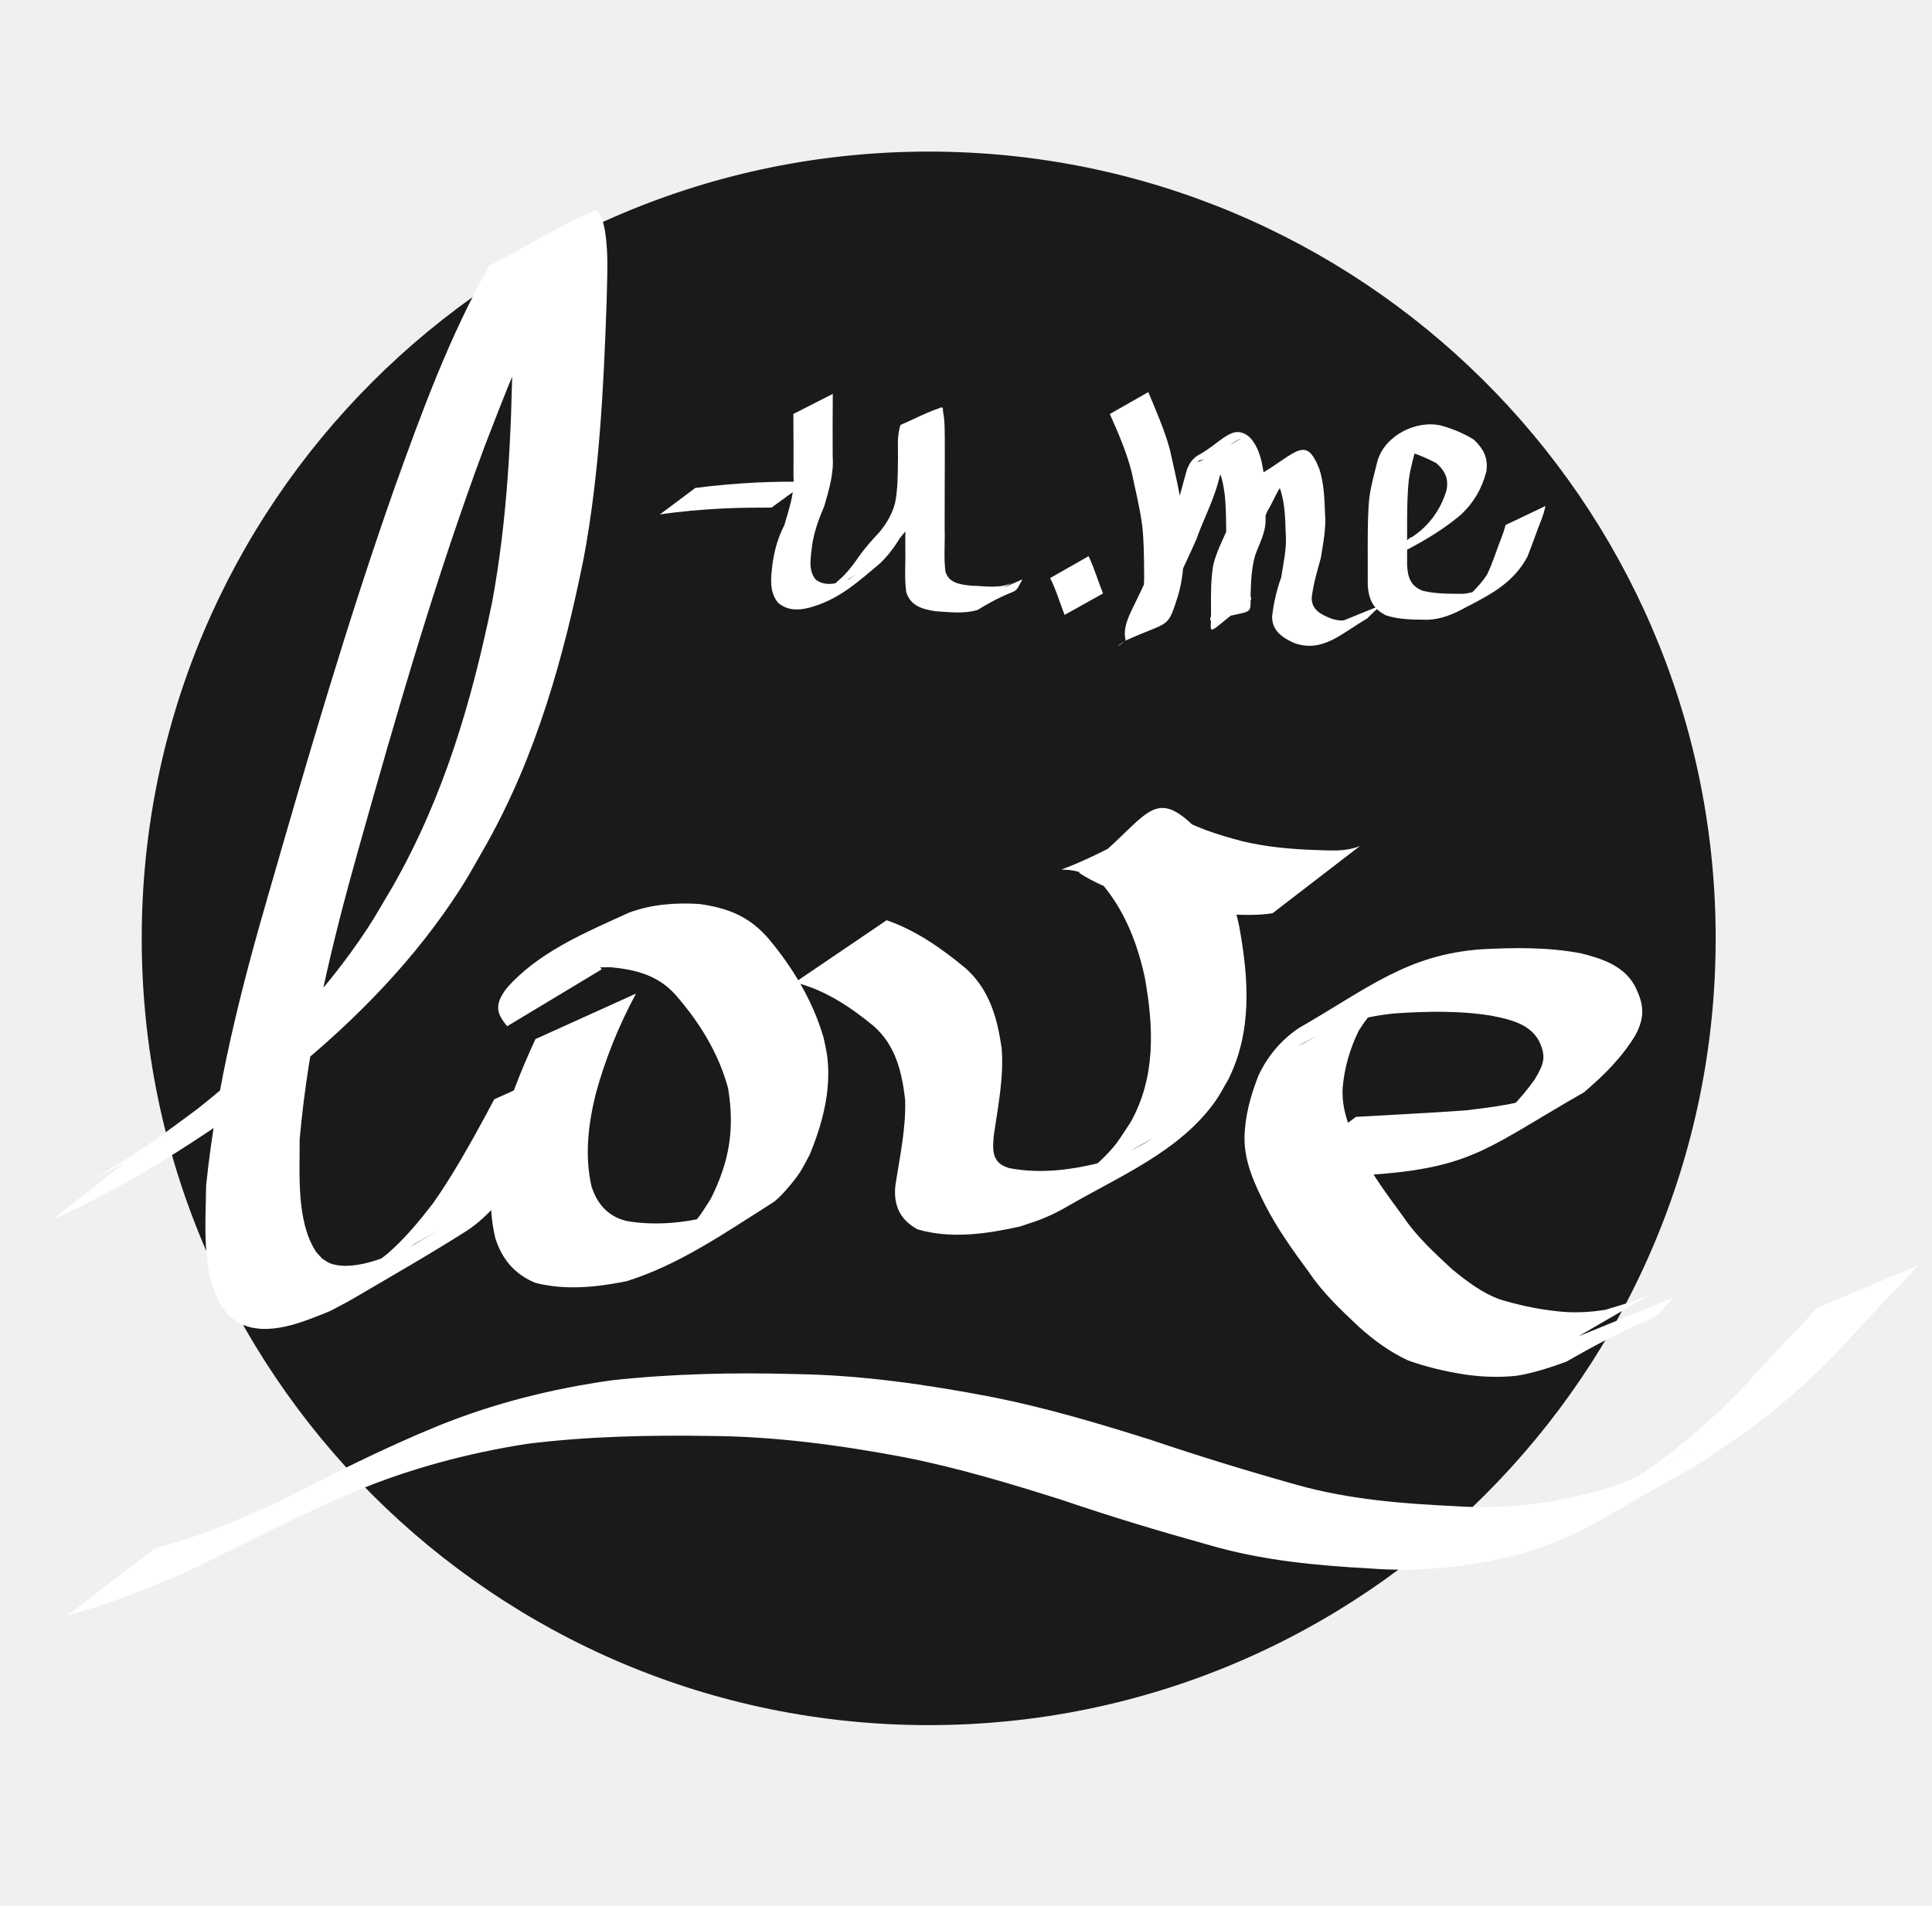
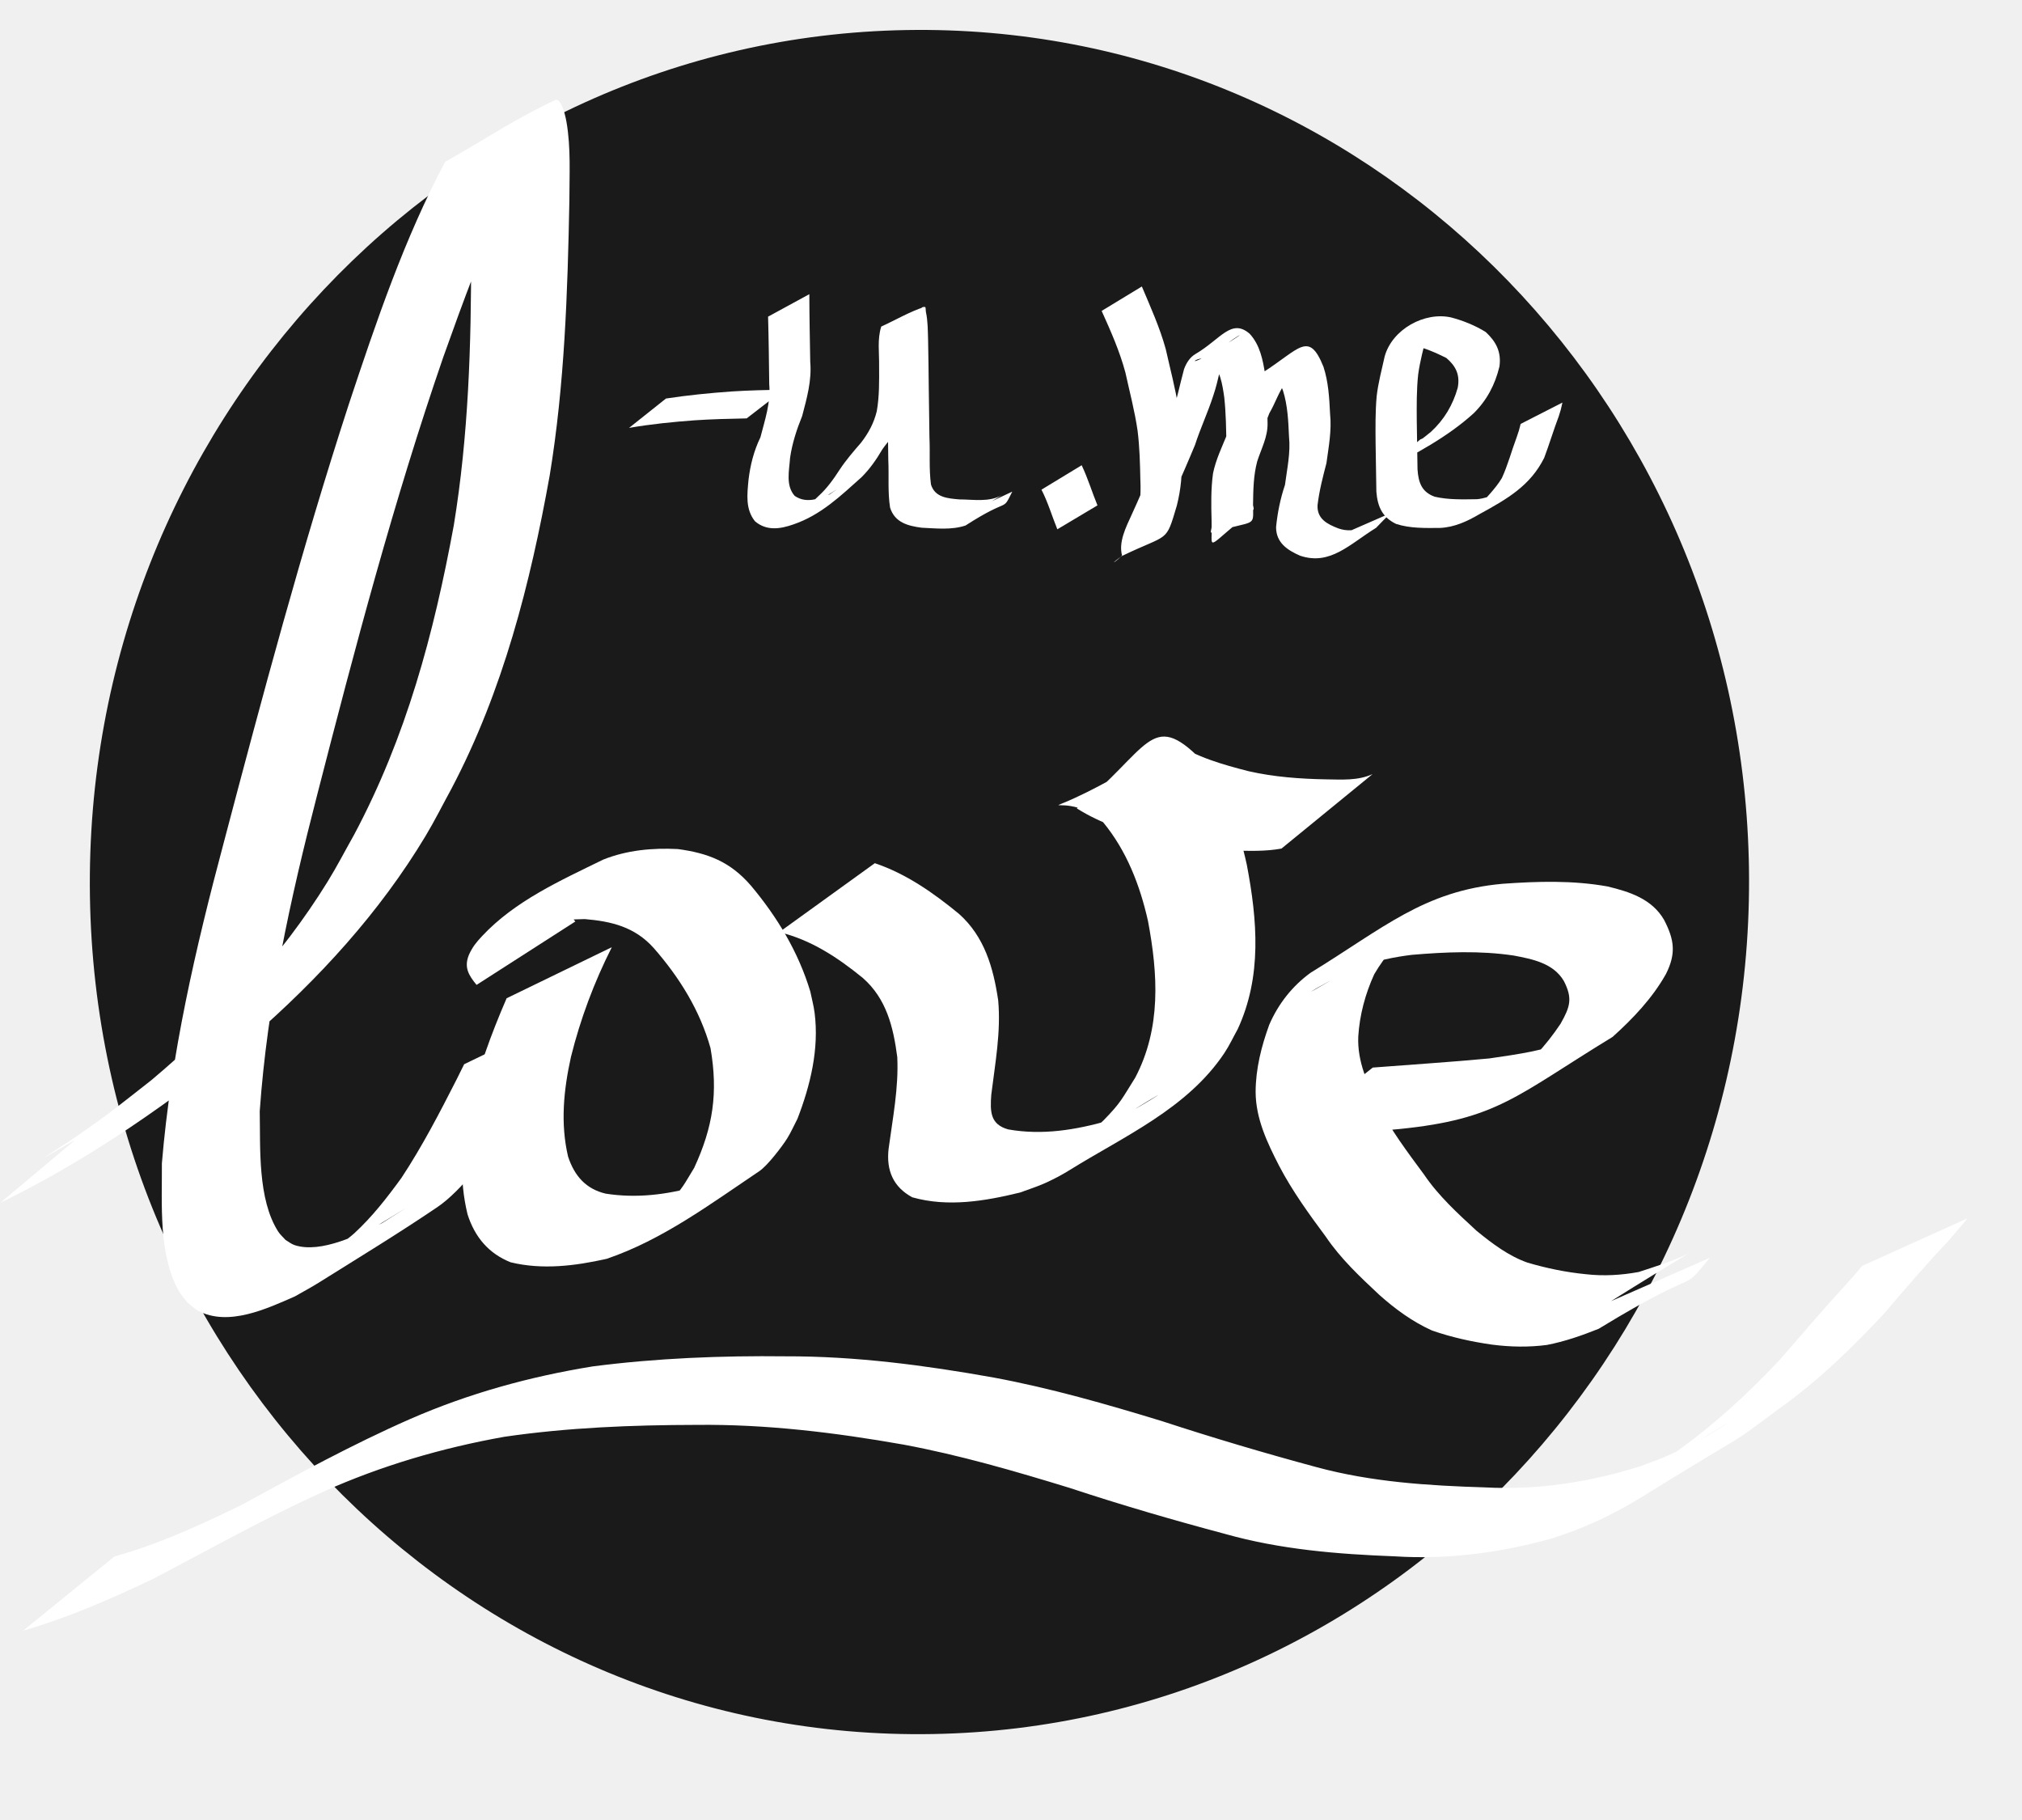
- <svg xmlns="http://www.w3.org/2000/svg" width="740" height="730" id="svg2" version="1.1">
+ <svg xmlns="http://www.w3.org/2000/svg" width="100" height="90" id="svg2" version="1.1">
  <defs id="defs4">
    </defs>
  <g id="layer1">
-     <g id="g2994" transform="translate(-17.14286,-114.2857)">
+     <g id="g2994" transform="matrix(0.1360995,-0.00234995,0.00214059,0.1397741,-6.287935,-21.7298)">
      <path transform="translate(-57.14286,14.28571)" d="m 731.429,459.505 c 0,166.474 -134.954,301.429 -301.429,301.429 -166.474,0 -301.429,-134.954 -301.429,-301.429 0,-166.474 134.954,-301.429 301.429,-301.429 165.384,0 299.882,133.257 301.416,298.634" id="path3194" style="fill:#1a1a1a" />
      <path d="m 70.432,555.352 c 11.895,-5.736 35.334,-17.305 -15.91,9.945 -3.865,2.055 7.464,-4.58 11.127,-6.976 12.733,-8.327 14.459,-9.875 27.088,-19.158 24.916,-19.744 47.624,-42.489 65.134,-69.151 3.499,-5.327 6.57,-10.922 9.855,-16.383 19.485,-34.294 30.078,-70.529 37.96,-108.884 5.832,-31.616 7.358,-63.762 7.788,-95.838 -0.149,-8.91 0.496,-18.045 -1.312,-26.855 -0.296,-1.442 -0.537,-2.986 -1.371,-4.199 -0.293,-0.425 -2.007,0.191 -1.548,-0.047 11.396,-5.919 23.019,-11.388 34.528,-17.083 -1.527,1.69 -3.255,3.217 -4.581,5.069 -4.138,5.779 -8.977,15.523 -11.928,21.535 -9.255,18.853 -16.901,38.177 -24.423,57.772 -18.811,50.547 -33.735,102.382 -48.316,154.267 -10.328,36.563 -19.262,73.544 -22.604,111.446 0.061,12.96 -1.303,31.051 6.024,42.669 0.724,1.148 1.787,2.043 2.681,3.064 1.071,0.616 2.043,1.451 3.213,1.847 9.594,3.242 23.624,-3.43 31.974,-7.304 24.093,-14.259 -9.87,5.95 -17.976,9.641 -2.998,1.365 5.256,-3.98 7.742,-6.14 6.655,-5.781 12.098,-12.389 17.46,-19.331 7.672,-10.944 14.169,-22.664 20.541,-34.397 0.955,-1.804 1.91,-3.608 2.865,-5.412 0,0 37.983,-17.091 37.983,-17.091 l 0,0 c -0.949,1.817 -1.898,3.635 -2.848,5.452 -6.415,11.978 -13.13,23.821 -20.662,35.137 -6.372,8.644 -16.004,21.152 -25.031,26.897 -14.214,9.047 -28.866,17.39 -43.393,25.925 -2.899,1.704 -5.92,3.192 -8.88,4.788 -10.225,4.149 -24.304,10.344 -35.189,4.457 -1.412,-0.764 -2.542,-1.961 -3.813,-2.942 -1.018,-1.365 -2.225,-2.609 -3.055,-4.095 -7.323,-13.105 -5.599,-31.057 -5.471,-45.333 3.908,-38.486 13.451,-75.957 24.259,-113.041 14.912,-51.792 30.011,-103.551 47.915,-154.407 10.402,-28.991 21.048,-58.147 36.291,-85.019 13.46,-7.063 26.401,-15.216 40.379,-21.188 1.846,-0.789 3.352,4.189 3.939,7.831 1.481,9.198 0.755,18.604 0.605,27.854 -1.146,32.476 -2.755,65.035 -8.678,97.059 -7.674,38.2 -18.16,75.811 -37.35,110.04 -3.241,5.555 -6.259,11.246 -9.722,16.666 -17.207,26.935 -39.692,49.967 -64.325,70.155 -28.829,21.809 -59.141,42.059 -92.192,57.014 0,0 33.223,-26.256 33.223,-26.256 z" id="path3254" style="fill:#ffffff" />
      <path d="m 260.74,494.959 c -6.611,12.264 -11.803,25.122 -15.456,38.552 -2.846,11.659 -4.244,23.455 -1.602,35.232 2.235,6.971 6.389,11.596 13.472,13.345 11.088,1.878 22.108,0.77 32.91,-2.029 2.301,-0.915 4.657,-1.704 6.904,-2.745 2.301,-1.066 8.924,-4.822 6.72,-3.567 -9.674,5.51 -19.165,11.376 -29.134,16.333 -2.204,1.096 3.927,-2.985 5.708,-4.684 4.97,-4.742 5.442,-6.184 9.17,-11.892 7.125,-14.393 9.129,-26.42 6.611,-42.201 -3.624,-13.495 -10.991,-25.353 -20.089,-35.802 -6.751,-7.598 -15.208,-9.694 -24.889,-10.656 -9.109,-0.011 -17.817,0.951 -25.935,5.201 -14.195,7.122 -10.241,5.212 29.959,-17.31 0.83,-0.465 -1.591,1.048 -2.336,1.639 -1.928,1.528 -3.597,3.306 -5.138,5.209 -1.705,2.621 -2.099,3.769 0.02,6.058 0,0 -36.24,21.822 -36.24,21.822 l 0,0 c -2.853,-3.489 -4.564,-6.34 -2.562,-10.786 1.328,-2.688 2.677,-4.253 4.769,-6.369 12.191,-12.328 28.803,-19.215 44.512,-26.396 8.698,-3.21 17.916,-3.874 27.144,-3.268 10.948,1.626 18.949,4.753 26.368,13.387 9.324,11.18 16.885,23.768 20.979,37.833 0.479,2.51 1.144,4.991 1.437,7.529 1.48,12.84 -1.933,25.616 -6.81,37.369 -1.285,2.301 -2.397,4.706 -3.854,6.902 -1.862,2.806 -7.309,9.516 -10.268,11.382 -18.011,11.362 -35.62,23.738 -55.995,30.104 -11.465,2.303 -23.4,3.566 -34.89,0.633 -7.861,-3.206 -12.838,-9.043 -15.382,-17.213 -2.907,-12.428 -1.923,-24.823 1.042,-37.204 3.45,-13.501 8.49,-26.359 14.357,-38.992 0,0 38.499,-17.418 38.499,-17.418 z" id="path3256" style="fill:#ffffff" />
      <path d="m 356.75,466.848 c 11.332,3.92 21.145,10.87 30.298,18.44 9.113,8.192 12.166,19.144 13.762,30.837 0.856,11.22 -1.47,22.282 -3.041,33.33 -0.561,6.088 -0.504,10.48 5.95,12.366 12.42,2.355 24.549,0.598 36.629,-2.53 2.931,-1.174 5.947,-2.155 8.793,-3.521 2.953,-1.417 11.451,-6.364 8.567,-4.812 -8.928,4.804 -17.372,10.596 -26.7,14.568 -3.009,1.281 5.105,-4.104 7.459,-6.376 6.514,-6.287 6.733,-7.461 11.719,-14.899 9.71,-17.379 8.833,-36.376 5.477,-55.309 -2.726,-12.739 -7.417,-25.016 -15.719,-35.148 -17.099,-15.654 -34.428,7.781 26.156,-27.918 8.169,5.466 17.6,8.227 27,10.732 9.2,2.192 18.625,3.017 28.052,3.345 5.802,0.16 11.479,0.711 16.917,-1.567 0,0 -33.495,25.772 -33.495,25.772 l 0,0 c -5.846,0.948 -11.735,0.648 -17.635,0.382 -9.52,-0.656 -19.001,-1.902 -28.25,-4.324 -9.822,-2.816 -19.576,-5.97 -28.253,-11.521 26.568,-20.073 27.331,-34.973 45.524,-16.37 8.253,11.045 13.158,23.871 15.922,37.35 3.524,19.679 4.936,39.553 -4.207,58.061 -1.672,2.81 -3.122,5.763 -5.015,8.429 -13.807,19.452 -36.935,28.796 -56.844,40.419 -2.873,1.677 -5.873,3.145 -8.939,4.436 -2.993,1.26 -6.135,2.135 -9.203,3.202 -12.826,2.83 -26.302,4.802 -39.174,1.03 -6.796,-3.725 -9.37,-9.594 -8.325,-17.335 1.652,-10.728 4.017,-21.441 3.653,-32.355 -1.265,-10.696 -3.628,-20.734 -12.063,-28.184 -8.972,-7.362 -18.699,-13.886 -30.13,-16.706 0,0 35.113,-23.824 35.113,-23.824 z" id="path3258" style="fill:#ffffff" />
      <path d="m 536.501,542.18 c 14.138,-0.841 28.268,-1.458 42.394,-2.52 10.374,-1.293 21.11,-2.512 30.896,-6.473 1.99,-0.805 3.843,-1.916 5.764,-2.874 -10.227,5.814 -20.453,11.628 -30.68,17.443 7.892,-5.271 14.629,-12.195 20.099,-19.924 3.588,-5.963 4.588,-8.882 1.439,-15.11 -3.718,-6.386 -11.353,-7.95 -18.068,-9.305 -12.272,-1.997 -24.673,-1.681 -37.022,-0.871 -6.577,0.674 -13.106,1.879 -19.356,4.075 -13.284,4.667 -39.984,21.713 21.61,-13.42 -6.818,3.822 -11.937,9.421 -16.014,15.981 -3.37,6.902 -5.538,14.298 -6.149,21.948 -0.518,8.853 3.12,16.805 6.929,24.549 4.452,8.833 10.384,16.698 16.197,24.644 5.183,7.715 12.031,13.959 18.792,20.24 5.596,4.593 11.424,9.051 18.274,11.54 6.933,2.121 13.957,3.652 21.159,4.464 6.476,0.827 12.806,0.565 19.215,-0.46 6.194,-1.886 12.42,-3.55 18.292,-6.314 -34.495,19.585 -44.494,26.311 -31.531,17.687 0,0 39.187,-15.96 39.187,-15.96 l 0,0 c -11.788,13.433 -1.092,1.729 -40.809,24.432 -6.157,2.285 -12.448,4.309 -18.936,5.405 -6.628,0.725 -13.271,0.492 -19.874,-0.454 -7.393,-1.152 -14.708,-2.846 -21.761,-5.372 -6.998,-3.209 -13.209,-7.783 -18.929,-12.92 -6.897,-6.5 -13.83,-13.011 -19.137,-20.937 -5.987,-8.112 -11.868,-16.303 -16.523,-25.281 -4.192,-8.277 -8.248,-16.837 -8.14,-26.333 0.163,-8.19 2.327,-16.004 5.303,-23.613 3.388,-7.352 8.636,-13.631 15.358,-18.203 26.62,-15.281 41.543,-28.267 70.261,-30.279 12.691,-0.669 25.511,-0.82 38.05,1.585 7.927,1.992 16.111,4.662 20.392,12.208 3.591,7.05 4.229,11.932 0.335,19.162 -5.091,8.469 -12.206,15.519 -19.713,21.879 -35.529,20.316 -42.121,28.372 -77.99,31.281 -14.418,1.101 -28.913,1.503 -43.243,3.495 0,0 33.931,-25.396 33.931,-25.396 z" id="path3260" style="fill:#ffffff" />
      <path d="m 76.679,707.402 c 15.993,-4.014 31.183,-10.521 46.162,-17.301 20.455,-10.421 40.835,-20.861 62.106,-29.534 21.413,-8.685 43.68,-14.247 66.508,-17.454 23.296,-2.54 46.785,-3.044 70.194,-2.39 25.398,0.357 50.542,4.013 75.437,8.783 20.63,4.089 40.794,10.097 60.829,16.419 18.493,6.245 37.142,11.962 55.933,17.237 19.906,5.607 40.504,7.231 61.062,8.19 19.194,1.321 38.178,-1.203 56.585,-6.532 2.801,-0.981 5.636,-1.869 8.402,-2.944 5.128,-1.993 11.383,-4.893 16.217,-7.504 2.634,-1.422 10.366,-5.992 7.754,-4.529 -28.152,15.767 -36.596,21.712 -19.861,10.473 13.987,-9.237 26.615,-20.161 38.439,-31.988 7.871,-8.448 15.558,-17.07 23.626,-25.331 4.849,-5.105 2.472,-2.544 7.135,-7.681 0,0 38.568,-16.212 38.568,-16.212 l 0,0 c -4.672,5.229 -2.31,2.601 -7.086,7.882 -8.275,8.192 -16.103,16.821 -23.911,25.457 -11.93,12.012 -24.412,23.426 -38.539,32.856 -20.575,14.411 -7.273,5.391 -50.328,30.371 -10.378,6.021 -21.416,10.862 -32.966,14.146 -18.723,4.766 -37.853,6.889 -57.188,5.37 -20.749,-1.122 -41.491,-3.103 -61.525,-8.971 -18.887,-5.243 -37.644,-10.9 -56.202,-17.222 -19.798,-6.277 -39.716,-12.28 -60.111,-16.329 -24.773,-4.683 -49.778,-8.082 -75.043,-8.236 -23.331,-0.353 -46.742,0.144 -69.921,3.039 -22.631,3.541 -44.701,9.426 -65.894,18.24 -21.2,8.926 -41.516,19.586 -62.15,29.718 -15.549,6.904 -31.349,13.33 -47.834,17.674 0,0 33.605,-25.696 33.605,-25.696 z" id="path3262" style="fill:#ffffff" />
      <path d="m 283.464,301.227 c 7.948,-1.043 15.938,-1.691 23.941,-2.103 6.311,-0.287 12.629,-0.312 18.945,-0.325 0,0 -13.681,9.945 -13.681,9.945 l 0,0 c -6.282,0.018 -12.567,0.052 -18.844,0.356 -8.005,0.435 -16.003,1.085 -23.934,2.285 0,0 13.572,-10.158 13.572,-10.158 z" id="path3015" style="fill:#ffffff" />
      <path d="m 336.125,265.192 c -0.105,7.987 -0.064,15.974 -0.046,23.961 0.491,6.608 -1.443,12.84 -3.237,19.092 -2.072,4.772 -3.774,9.565 -4.621,14.705 -0.389,4.558 -1.824,9.76 1.468,13.497 4.088,2.811 8.505,1.253 12.722,-0.331 6.429,-4.214 -0.471,0.362 -10.644,5.967 -0.628,0.346 1.17,-0.83 1.742,-1.262 1.696,-1.282 3.234,-2.714 4.801,-4.147 3.144,-2.678 5.568,-5.9 7.893,-9.277 2.347,-3.338 5.102,-6.34 7.861,-9.333 2.752,-3.346 4.792,-6.86 5.908,-11.044 1.046,-5.255 1.045,-10.642 1.101,-15.979 0.159,-4.658 -0.563,-9.465 0.998,-13.954 5.265,-2.23 10.316,-5.055 15.795,-6.691 0.605,-0.181 0.388,1.203 0.516,1.821 0.668,3.221 0.574,6.63 0.632,9.9 0.043,5.746 -0.002,11.493 -0.022,17.24 -0.02,5.74 -0.024,11.48 -0.027,17.22 0.188,5.559 -0.391,11.169 0.299,16.697 1.385,4.635 6.041,4.987 10.194,5.423 5.177,0.094 10.693,1.237 15.448,-1.218 -13.531,7.423 -16.1,10.903 -11.706,5.597 0,0 15.554,-6.809 15.554,-6.809 l 0,0 c -4.029,7.499 -0.42,1.583 -17.182,11.704 -5.158,1.563 -10.638,0.831 -15.944,0.51 -4.959,-0.732 -9.725,-1.972 -11.355,-7.313 -0.817,-5.589 -0.189,-11.279 -0.382,-16.913 0.003,-5.742 0.007,-11.484 0.026,-17.226 0.02,-5.734 0.064,-11.469 0.026,-17.203 -0.041,-2.52 -0.054,-5.049 -0.283,-7.561 -0.059,-0.65 -0.129,-1.3 -0.236,-1.944 -0.077,-0.467 -0.701,-1.112 -0.315,-1.386 4.621,-3.28 9.721,-5.826 14.582,-8.739 -3.229,2.881 -0.908,9.453 -1.537,13.175 -0.038,5.442 -0.029,10.919 -0.899,16.307 -0.96,4.48 -2.781,8.146 -5.547,11.781 -2.579,3.107 -5.558,5.85 -7.958,9.117 -2.209,3.558 -4.649,6.843 -7.716,9.703 -7.656,6.435 -14.918,13.099 -24.999,16.255 -4.825,1.559 -9.765,2.2 -13.914,-1.347 -3.463,-4.37 -2.698,-9.509 -2.111,-14.776 0.73,-5.224 2.119,-10.202 4.558,-14.911 1.729,-6.138 3.965,-12.192 3.492,-18.696 0.018,-7.971 0.059,-15.943 -0.046,-23.914 0,0 15.107,-7.697 15.107,-7.697 z" id="path3017" style="fill:#ffffff" />
      <path d="m 434.11,327.359 c 2.178,4.634 3.608,9.549 5.513,14.29 0,0 -14.71,8.215 -14.71,8.215 l 0,0 c -1.87,-4.699 -3.246,-9.587 -5.543,-14.112 0,0 14.741,-8.393 14.741,-8.393 z" id="path3019" style="fill:#ffffff" />
      <path d="m 456.967,264.502 c 3.04,7.331 6.281,14.588 8.329,22.27 1.471,6.942 3.265,13.789 4.268,20.822 0.731,5.835 0.805,11.721 0.856,17.592 0.279,5.748 -0.431,11.458 -1.955,16.996 -4.327,13.46 -2.892,9.706 -20.14,17.483 -1.383,-4.79 1.583,-10.246 3.679,-14.518 2.805,-5.69 5.407,-11.484 8.035,-17.259 2.141,-5.786 4.793,-11.366 6.933,-17.149 1.951,-5.498 3.227,-11.188 4.871,-16.77 0.892,-2.176 2.158,-4.13 4.28,-5.292 9.137,-4.999 13.185,-12.555 19.771,-6.775 3.634,3.981 4.636,9.248 5.364,14.408 0.623,5.761 0.606,11.565 0.619,17.352 0.012,4.837 -2.427,8.947 -3.965,13.37 -1.459,4.966 -1.611,10.171 -1.764,15.307 -0.073,8.309 1.356,5.226 -15.188,9.65 -0.653,0.175 0.015,-1.353 0.021,-2.029 0.007,-0.773 0.011,-1.546 0.017,-2.318 -0.076,-5.589 -0.079,-11.113 0.791,-16.642 1.114,-4.856 3.399,-9.262 5.386,-13.783 2.024,-3.8 3.732,-7.748 6.09,-11.36 2.357,-3.423 4.121,-7.188 7.084,-10.148 13.543,-8.088 16.984,-14.735 22.141,-1.724 1.73,5.394 1.955,11.088 2.147,16.703 0.547,5.888 -0.699,11.637 -1.591,17.417 -1.392,4.9 -2.775,9.742 -3.464,14.799 -0.34,4.867 3.447,6.805 7.448,8.373 2.987,1.064 5.941,0.949 8.838,-0.24 0.641,-0.263 2.512,-1.159 1.914,-0.809 -4.253,2.487 -8.595,4.819 -12.892,7.228 2.051,-1.469 3.814,-3.286 5.682,-4.973 0,0 15.684,-6.372 15.684,-6.372 l 0,0 c -1.946,1.64 -3.725,3.401 -5.539,5.186 -9.664,5.58 -16.881,13.184 -27.783,9.385 -4.569,-2.056 -8.654,-4.733 -8.54,-10.279 0.595,-5.087 1.713,-10.024 3.466,-14.847 0.848,-5.697 2.257,-11.338 1.728,-17.141 -0.158,-5.428 -0.311,-10.938 -1.908,-16.172 -0.691,-1.771 -1.331,-3.717 -2.833,-5.007 -0.456,-0.391 -2.307,0.214 -1.798,-0.106 4.287,-2.697 8.693,-5.2 13.039,-7.8 -3.421,2.485 -5.014,6.297 -7.241,9.779 -2.686,3.345 -4.01,7.394 -6.267,11.012 -1.799,4.519 -4.277,8.722 -5.6,13.447 -0.935,5.444 -1.05,10.855 -0.87,16.378 10e-4,0.77 0.002,1.539 0.004,2.309 0.002,0.672 0.545,1.613 0.007,2.016 -17.295,12.942 -15.254,14.461 -15.074,5.712 0.123,-5.266 0.239,-10.587 1.515,-15.727 1.325,-4.385 3.917,-8.252 4.242,-12.912 -0.003,-5.718 0.03,-11.451 -0.52,-17.149 -0.608,-4.696 -1.332,-9.677 -4.783,-13.213 -5.223,-3.2 -13.478,6.581 10.452,-8.422 2.073,-1.3 -6.351,3.115 -4.789,4.193 -1.916,5.499 -2.845,11.351 -4.874,16.836 -2.037,5.861 -4.842,11.411 -6.887,17.272 -2.577,5.818 -5.296,11.577 -7.997,17.337 -2.052,3.836 -3.833,8.071 -4.688,12.324 -27.558,16.727 -14.821,11.529 -12.141,6.02 1.115,-2.292 1.635,-4.767 2.575,-7.125 1.821,-5.294 2.387,-10.959 2.2,-16.538 -0.037,-5.808 -0.081,-11.63 -0.737,-17.409 -0.924,-6.989 -2.681,-13.781 -4.112,-20.673 -1.969,-7.577 -5.096,-14.763 -8.277,-21.901 0,0 14.741,-8.393 14.741,-8.393 z" id="path3029" style="fill:#ffffff" />
      <path d="m 557.245,320.325 c 1.053,-0.452 2.131,-0.852 3.159,-1.357 1.129,-0.555 2.205,-1.213 3.308,-1.82 1.13,-0.582 4.488,-2.387 3.39,-1.746 -21.804,12.746 -10.627,6.075 -5.922,2.275 4.853,-4.206 8.119,-9.337 9.977,-15.43 0.972,-4.59 -0.57,-7.677 -3.974,-10.606 -3.826,-1.951 -7.786,-3.686 -11.986,-4.679 -6.616,-1.278 -18.53,5.752 6.965,-6.63 0.544,-0.264 -0.848,0.876 -1.164,1.391 -0.354,0.578 -0.551,1.238 -0.827,1.857 -1.233,4.569 -2.586,9.064 -3.312,13.748 -0.681,5.431 -0.716,10.915 -0.765,16.38 -0.026,5.715 -0.007,11.43 0.002,17.145 0.251,4.784 1.458,8.052 6.049,9.784 5.065,1.237 10.334,1.126 15.513,1.148 5.106,-0.478 9.443,-2.866 13.815,-5.306 -22.313,13.81 -9.625,5.701 -4.775,-2.029 2.278,-4.636 3.683,-9.604 5.616,-14.379 1.103,-3.059 0.602,-1.511 1.501,-4.646 0,0 15.297,-7.294 15.297,-7.294 l 0,0 c -0.826,3.271 -0.354,1.66 -1.412,4.834 -1.964,4.826 -3.557,9.754 -5.513,14.589 -5.228,9.832 -13.745,14.365 -23.906,19.57 -4.463,2.457 -9.139,4.45 -14.318,4.596 -5.341,-0.056 -10.821,0.027 -15.947,-1.68 -4.896,-2.392 -6.639,-6.124 -6.993,-11.504 -0.008,-5.719 -0.026,-11.439 -0.01,-17.158 0.036,-5.528 0.056,-11.07 0.641,-16.574 0.639,-4.806 2.002,-9.367 3.132,-14.054 2.887,-9.631 14.801,-15.686 24.375,-13.408 4.35,1.199 8.627,2.963 12.455,5.347 3.691,3.442 5.641,7.092 4.816,12.299 -1.682,6.394 -4.737,11.814 -9.61,16.378 -9.735,8.313 -21.351,14.019 -32.824,19.555 0,0 13.246,-10.596 13.246,-10.596 z" id="path3031" style="fill:#ffffff" />
    </g>
  </g>
</svg>
